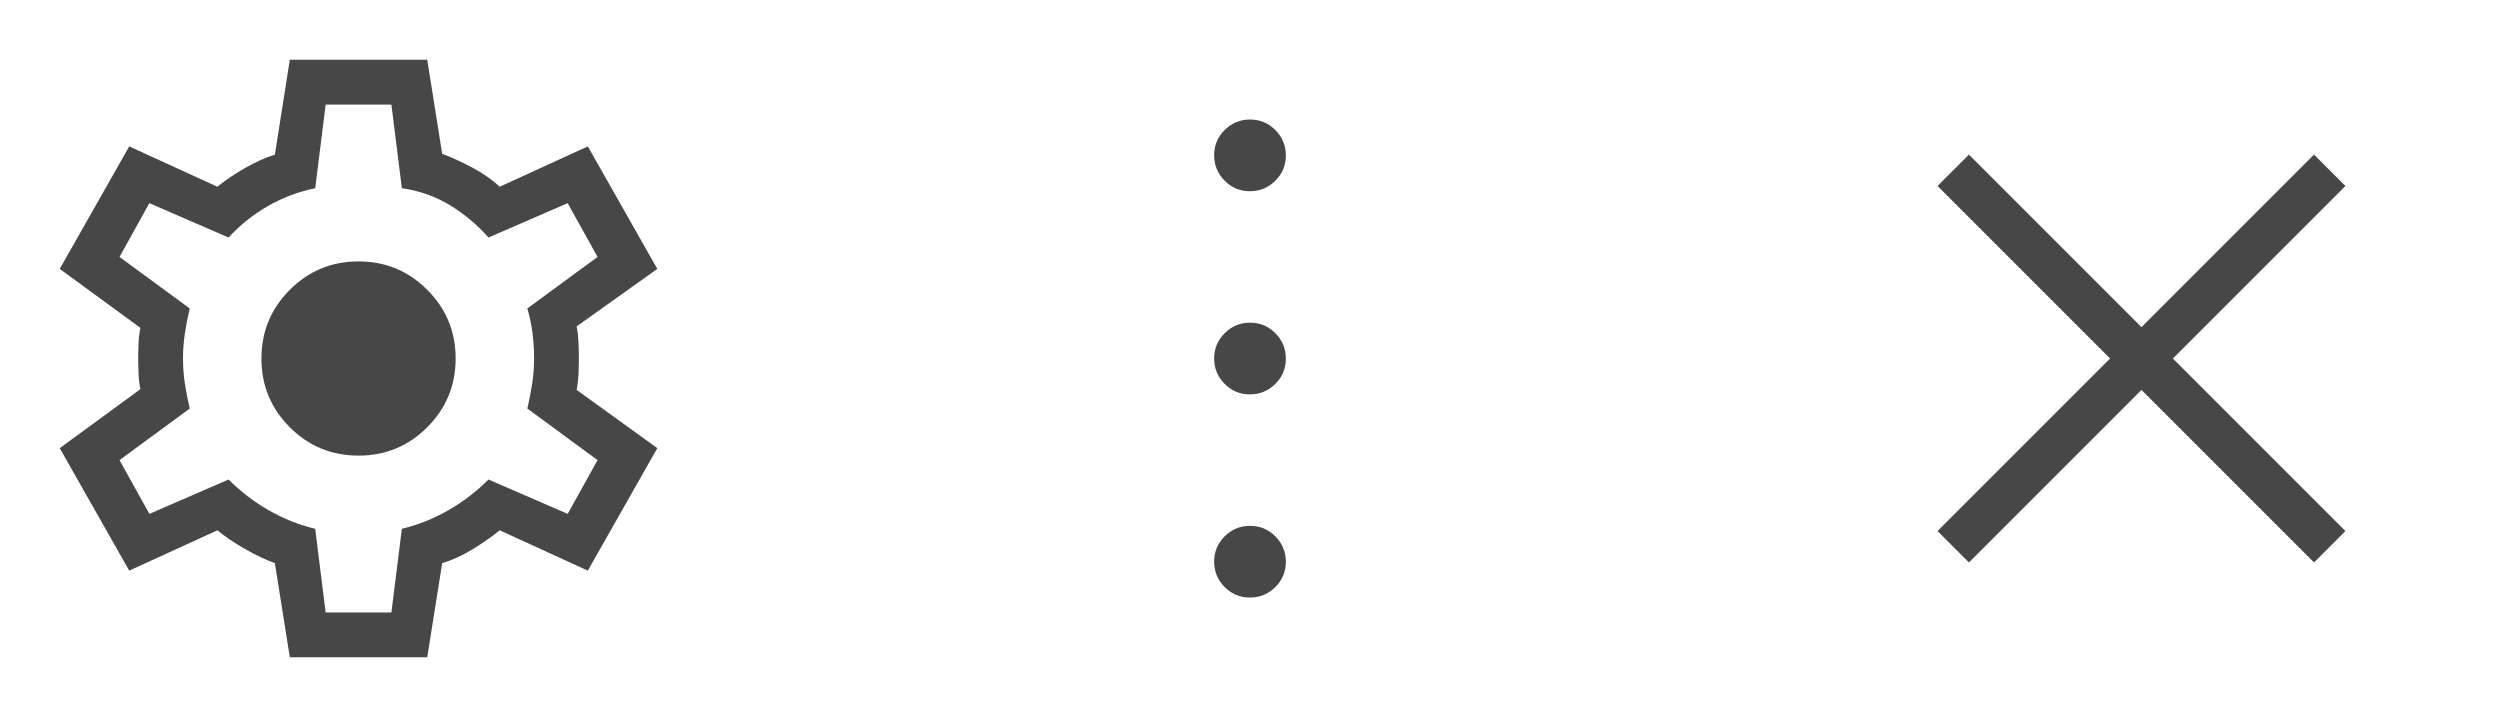
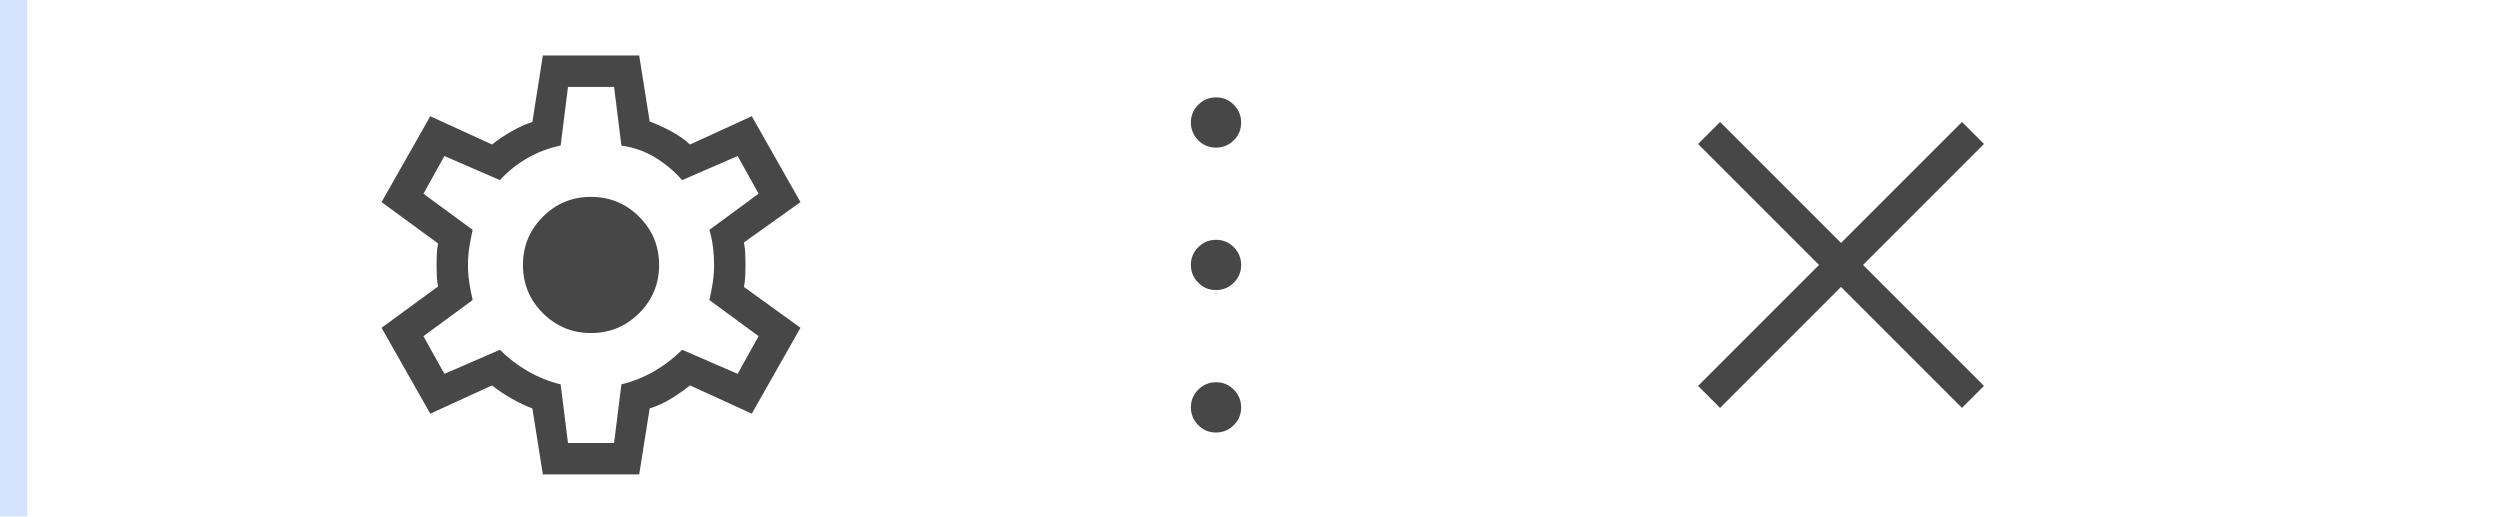
- <svg xmlns="http://www.w3.org/2000/svg" width="129" height="37" viewBox="0 0 129 37" fill="none">
+ <svg xmlns="http://www.w3.org/2000/svg" width="184" height="38" viewBox="0 0 184 38" fill="none">
  <g id="settings">
    <g id="close">
-       <mask id="mask0_740_961" style="mask-type:alpha" maskUnits="userSpaceOnUse" x="92" y="0" width="37" height="37">
-         <rect id="Bounding box" x="92" width="37" height="37" fill="#D9D9D9" />
+       <mask id="mask0_1238_972" style="mask-type:alpha" maskUnits="userSpaceOnUse" x="117" y="1" width="67" height="37">
+         <rect id="Bounding box" x="117" y="1" width="67" height="37" fill="#D9D9D9" />
      </mask>
-       <g mask="url(#mask0_740_961)">
-         <path id="close_2" d="M101.597 29.021L99.978 27.402L108.881 18.499L99.978 9.596L101.597 7.978L110.5 16.881L119.403 7.978L121.022 9.596L112.119 18.499L121.022 27.402L119.403 29.021L110.5 20.118L101.597 29.021Z" fill="#474747" />
+       <g mask="url(#mask0_1238_972)">
+         <path id="close_2" d="M126.596 30.022L124.978 28.403L133.881 19.5L124.978 10.597L126.596 8.978L135.499 17.881L144.403 8.978L146.021 10.597L137.118 19.5L146.021 28.403L144.403 30.022L135.499 21.119L126.596 30.022Z" fill="#474747" />
      </g>
    </g>
    <g id="settings_2">
-       <mask id="mask1_740_961" style="mask-type:alpha" maskUnits="userSpaceOnUse" x="0" y="0" width="37" height="37">
-         <rect id="Bounding box_2" width="37" height="37" fill="#D9D9D9" />
+       <mask id="mask1_1238_972" style="mask-type:alpha" maskUnits="userSpaceOnUse" x="25" y="1" width="37" height="37">
+         <rect id="Bounding box_2" x="25" y="1" width="37" height="37" fill="#D9D9D9" />
      </mask>
-       <g mask="url(#mask1_740_961)">
-         <path id="settings_3" d="M14.954 33.916L14.184 29.06C13.695 28.88 13.181 28.636 12.642 28.328C12.102 28.02 11.627 27.698 11.216 27.364L6.668 29.445L3.083 23.125L7.246 20.08C7.195 19.849 7.162 19.585 7.15 19.29C7.137 18.994 7.13 18.731 7.13 18.5C7.13 18.268 7.137 18.005 7.15 17.71C7.162 17.414 7.195 17.151 7.246 16.919L3.083 13.875L6.668 7.554L11.216 9.635C11.627 9.301 12.102 8.98 12.642 8.672C13.181 8.363 13.695 8.132 14.184 7.978L14.954 3.083H22.046L22.817 7.939C23.305 8.119 23.825 8.357 24.378 8.652C24.93 8.948 25.399 9.275 25.785 9.635L30.332 7.554L33.917 13.875L29.754 16.842C29.806 17.099 29.838 17.375 29.851 17.671C29.863 17.966 29.87 18.243 29.87 18.5C29.87 18.757 29.863 19.026 29.851 19.309C29.838 19.592 29.806 19.861 29.754 20.118L33.917 23.125L30.332 29.445L25.785 27.364C25.373 27.698 24.904 28.026 24.378 28.347C23.851 28.668 23.331 28.906 22.817 29.06L22.046 33.916H14.954ZM16.804 31.604H20.196L20.736 27.287C21.584 27.082 22.386 26.76 23.144 26.324C23.902 25.887 24.59 25.36 25.206 24.743L29.292 26.516L30.834 23.741L27.211 21.082C27.313 20.645 27.397 20.215 27.461 19.791C27.525 19.367 27.558 18.936 27.558 18.5C27.558 18.063 27.532 17.633 27.48 17.209C27.429 16.785 27.339 16.354 27.211 15.917L30.834 13.258L29.292 10.483L25.206 12.256C24.615 11.588 23.947 11.029 23.202 10.579C22.457 10.13 21.635 9.841 20.736 9.712L20.196 5.396H16.804L16.265 9.712C15.391 9.892 14.575 10.2 13.817 10.637C13.059 11.074 12.385 11.614 11.794 12.256L7.708 10.483L6.167 13.258L9.79 15.917C9.687 16.354 9.603 16.785 9.539 17.209C9.475 17.633 9.443 18.063 9.443 18.5C9.443 18.936 9.475 19.367 9.539 19.791C9.603 20.215 9.687 20.645 9.79 21.082L6.167 23.741L7.708 26.516L11.794 24.743C12.411 25.36 13.098 25.887 13.856 26.324C14.614 26.76 15.417 27.082 16.265 27.287L16.804 31.604ZM18.5 23.51C19.888 23.51 21.07 23.022 22.046 22.046C23.022 21.069 23.511 19.887 23.511 18.5C23.511 17.112 23.022 15.93 22.046 14.954C21.07 13.977 19.888 13.489 18.5 13.489C17.113 13.489 15.931 13.977 14.954 14.954C13.978 15.93 13.49 17.112 13.49 18.5C13.49 19.887 13.978 21.069 14.954 22.046C15.931 23.022 17.113 23.51 18.5 23.51Z" fill="#474747" />
+       <g mask="url(#mask1_1238_972)">
+         <path id="settings_3" d="M39.954 34.917L39.183 30.061C38.695 29.881 38.181 29.637 37.641 29.328C37.102 29.02 36.626 28.699 36.215 28.365L31.667 30.446L28.083 24.125L32.245 21.08C32.194 20.849 32.162 20.586 32.149 20.29C32.136 19.995 32.13 19.731 32.13 19.5C32.13 19.269 32.136 19.006 32.149 18.71C32.162 18.415 32.194 18.151 32.245 17.92L28.083 14.875L31.667 8.554L36.215 10.636C36.626 10.302 37.102 9.98 37.641 9.672C38.181 9.364 38.695 9.132 39.183 8.978L39.954 4.083H47.045L47.816 8.94C48.304 9.12 48.825 9.357 49.377 9.653C49.93 9.948 50.399 10.276 50.784 10.636L55.332 8.554L58.916 14.875L54.754 17.843C54.805 18.1 54.837 18.376 54.85 18.672C54.863 18.967 54.87 19.243 54.87 19.5C54.87 19.757 54.863 20.027 54.85 20.309C54.837 20.592 54.805 20.862 54.754 21.119L58.916 24.125L55.332 30.446L50.784 28.365C50.373 28.699 49.904 29.026 49.377 29.348C48.85 29.669 48.33 29.906 47.816 30.061L47.045 34.917H39.954ZM41.804 32.604H45.196L45.735 28.288C46.583 28.082 47.386 27.761 48.144 27.324C48.902 26.887 49.589 26.361 50.206 25.744L54.291 27.517L55.833 24.742L52.21 22.082C52.313 21.646 52.396 21.215 52.461 20.791C52.525 20.367 52.557 19.937 52.557 19.5C52.557 19.063 52.531 18.633 52.48 18.209C52.428 17.785 52.339 17.355 52.21 16.918L55.833 14.258L54.291 11.483L50.206 13.256C49.615 12.588 48.947 12.03 48.202 11.58C47.457 11.13 46.634 10.841 45.735 10.713L45.196 6.396H41.804L41.264 10.713C40.391 10.893 39.575 11.201 38.817 11.638C38.059 12.075 37.384 12.614 36.793 13.256L32.708 11.483L31.166 14.258L34.789 16.918C34.687 17.355 34.603 17.785 34.539 18.209C34.474 18.633 34.442 19.063 34.442 19.5C34.442 19.937 34.474 20.367 34.539 20.791C34.603 21.215 34.687 21.646 34.789 22.082L31.166 24.742L32.708 27.517L36.793 25.744C37.41 26.361 38.097 26.887 38.855 27.324C39.613 27.761 40.416 28.082 41.264 28.288L41.804 32.604ZM43.5 24.511C44.887 24.511 46.069 24.022 47.045 23.046C48.022 22.07 48.51 20.888 48.51 19.5C48.51 18.113 48.022 16.931 47.045 15.954C46.069 14.978 44.887 14.49 43.5 14.49C42.112 14.49 40.93 14.978 39.954 15.954C38.977 16.931 38.489 18.113 38.489 19.5C38.489 20.888 38.977 22.07 39.954 23.046C40.93 24.022 42.112 24.511 43.5 24.511Z" fill="#474747" />
      </g>
    </g>
    <g id="more_vert">
-       <mask id="mask2_740_961" style="mask-type:alpha" maskUnits="userSpaceOnUse" x="46" y="0" width="37" height="37">
-         <rect id="Bounding box_3" x="46" width="37" height="37" fill="#D9D9D9" />
+       <mask id="mask2_1238_972" style="mask-type:alpha" maskUnits="userSpaceOnUse" x="71" y="1" width="37" height="37">
+         <rect id="Bounding box_3" x="71" y="1" width="37" height="37" fill="#D9D9D9" />
      </mask>
-       <g mask="url(#mask2_740_961)">
-         <path id="more_vert_2" d="M64.494 30.834C63.984 30.834 63.549 30.652 63.19 30.289C62.83 29.925 62.65 29.488 62.65 28.978C62.65 28.468 62.832 28.033 63.195 27.673C63.558 27.314 63.995 27.134 64.505 27.134C65.016 27.134 65.451 27.315 65.81 27.679C66.17 28.042 66.35 28.479 66.35 28.989C66.35 29.499 66.168 29.934 65.805 30.294C65.442 30.654 65.005 30.834 64.494 30.834ZM64.494 20.35C63.984 20.35 63.549 20.169 63.19 19.805C62.83 19.442 62.65 19.005 62.65 18.495C62.65 17.985 62.832 17.55 63.195 17.19C63.558 16.83 63.995 16.65 64.505 16.65C65.016 16.65 65.451 16.832 65.81 17.195C66.17 17.559 66.35 17.995 66.35 18.506C66.35 19.016 66.168 19.451 65.805 19.811C65.442 20.171 65.005 20.35 64.494 20.35ZM64.494 9.867C63.984 9.867 63.549 9.685 63.19 9.322C62.83 8.959 62.65 8.522 62.65 8.012C62.65 7.501 62.832 7.066 63.195 6.707C63.558 6.347 63.995 6.167 64.505 6.167C65.016 6.167 65.451 6.349 65.81 6.712C66.17 7.075 66.35 7.512 66.35 8.022C66.35 8.533 66.168 8.968 65.805 9.327C65.442 9.687 65.005 9.867 64.494 9.867Z" fill="#474747" />
+       <g mask="url(#mask2_1238_972)">
+         <path id="more_vert_2" d="M89.494 31.833C88.984 31.833 88.549 31.651 88.189 31.288C87.829 30.925 87.649 30.488 87.649 29.978C87.649 29.468 87.831 29.032 88.195 28.673C88.558 28.313 88.995 28.133 89.505 28.133C90.015 28.133 90.45 28.315 90.81 28.678C91.17 29.042 91.349 29.478 91.349 29.989C91.349 30.499 91.168 30.934 90.804 31.294C90.441 31.653 90.004 31.833 89.494 31.833ZM89.494 21.35C88.984 21.35 88.549 21.168 88.189 20.805C87.829 20.441 87.649 20.005 87.649 19.494C87.649 18.984 87.831 18.549 88.195 18.189C88.558 17.83 88.995 17.65 89.505 17.65C90.015 17.65 90.45 17.831 90.81 18.195C91.17 18.558 91.349 18.995 91.349 19.505C91.349 20.016 91.168 20.451 90.804 20.81C90.441 21.17 90.004 21.35 89.494 21.35ZM89.494 10.867C88.984 10.867 88.549 10.685 88.189 10.321C87.829 9.958 87.649 9.521 87.649 9.011C87.649 8.501 87.831 8.066 88.195 7.706C88.558 7.346 88.995 7.167 89.505 7.167C90.015 7.167 90.45 7.348 90.81 7.712C91.17 8.075 91.349 8.512 91.349 9.022C91.349 9.532 91.168 9.967 90.804 10.327C90.441 10.687 90.004 10.867 89.494 10.867Z" fill="#474747" />
      </g>
    </g>
+     <line id="Line 24" x1="1" y1="-4.37114e-08" x2="1" y2="38" stroke="#D3E2FD" stroke-width="2" />
  </g>
</svg>
